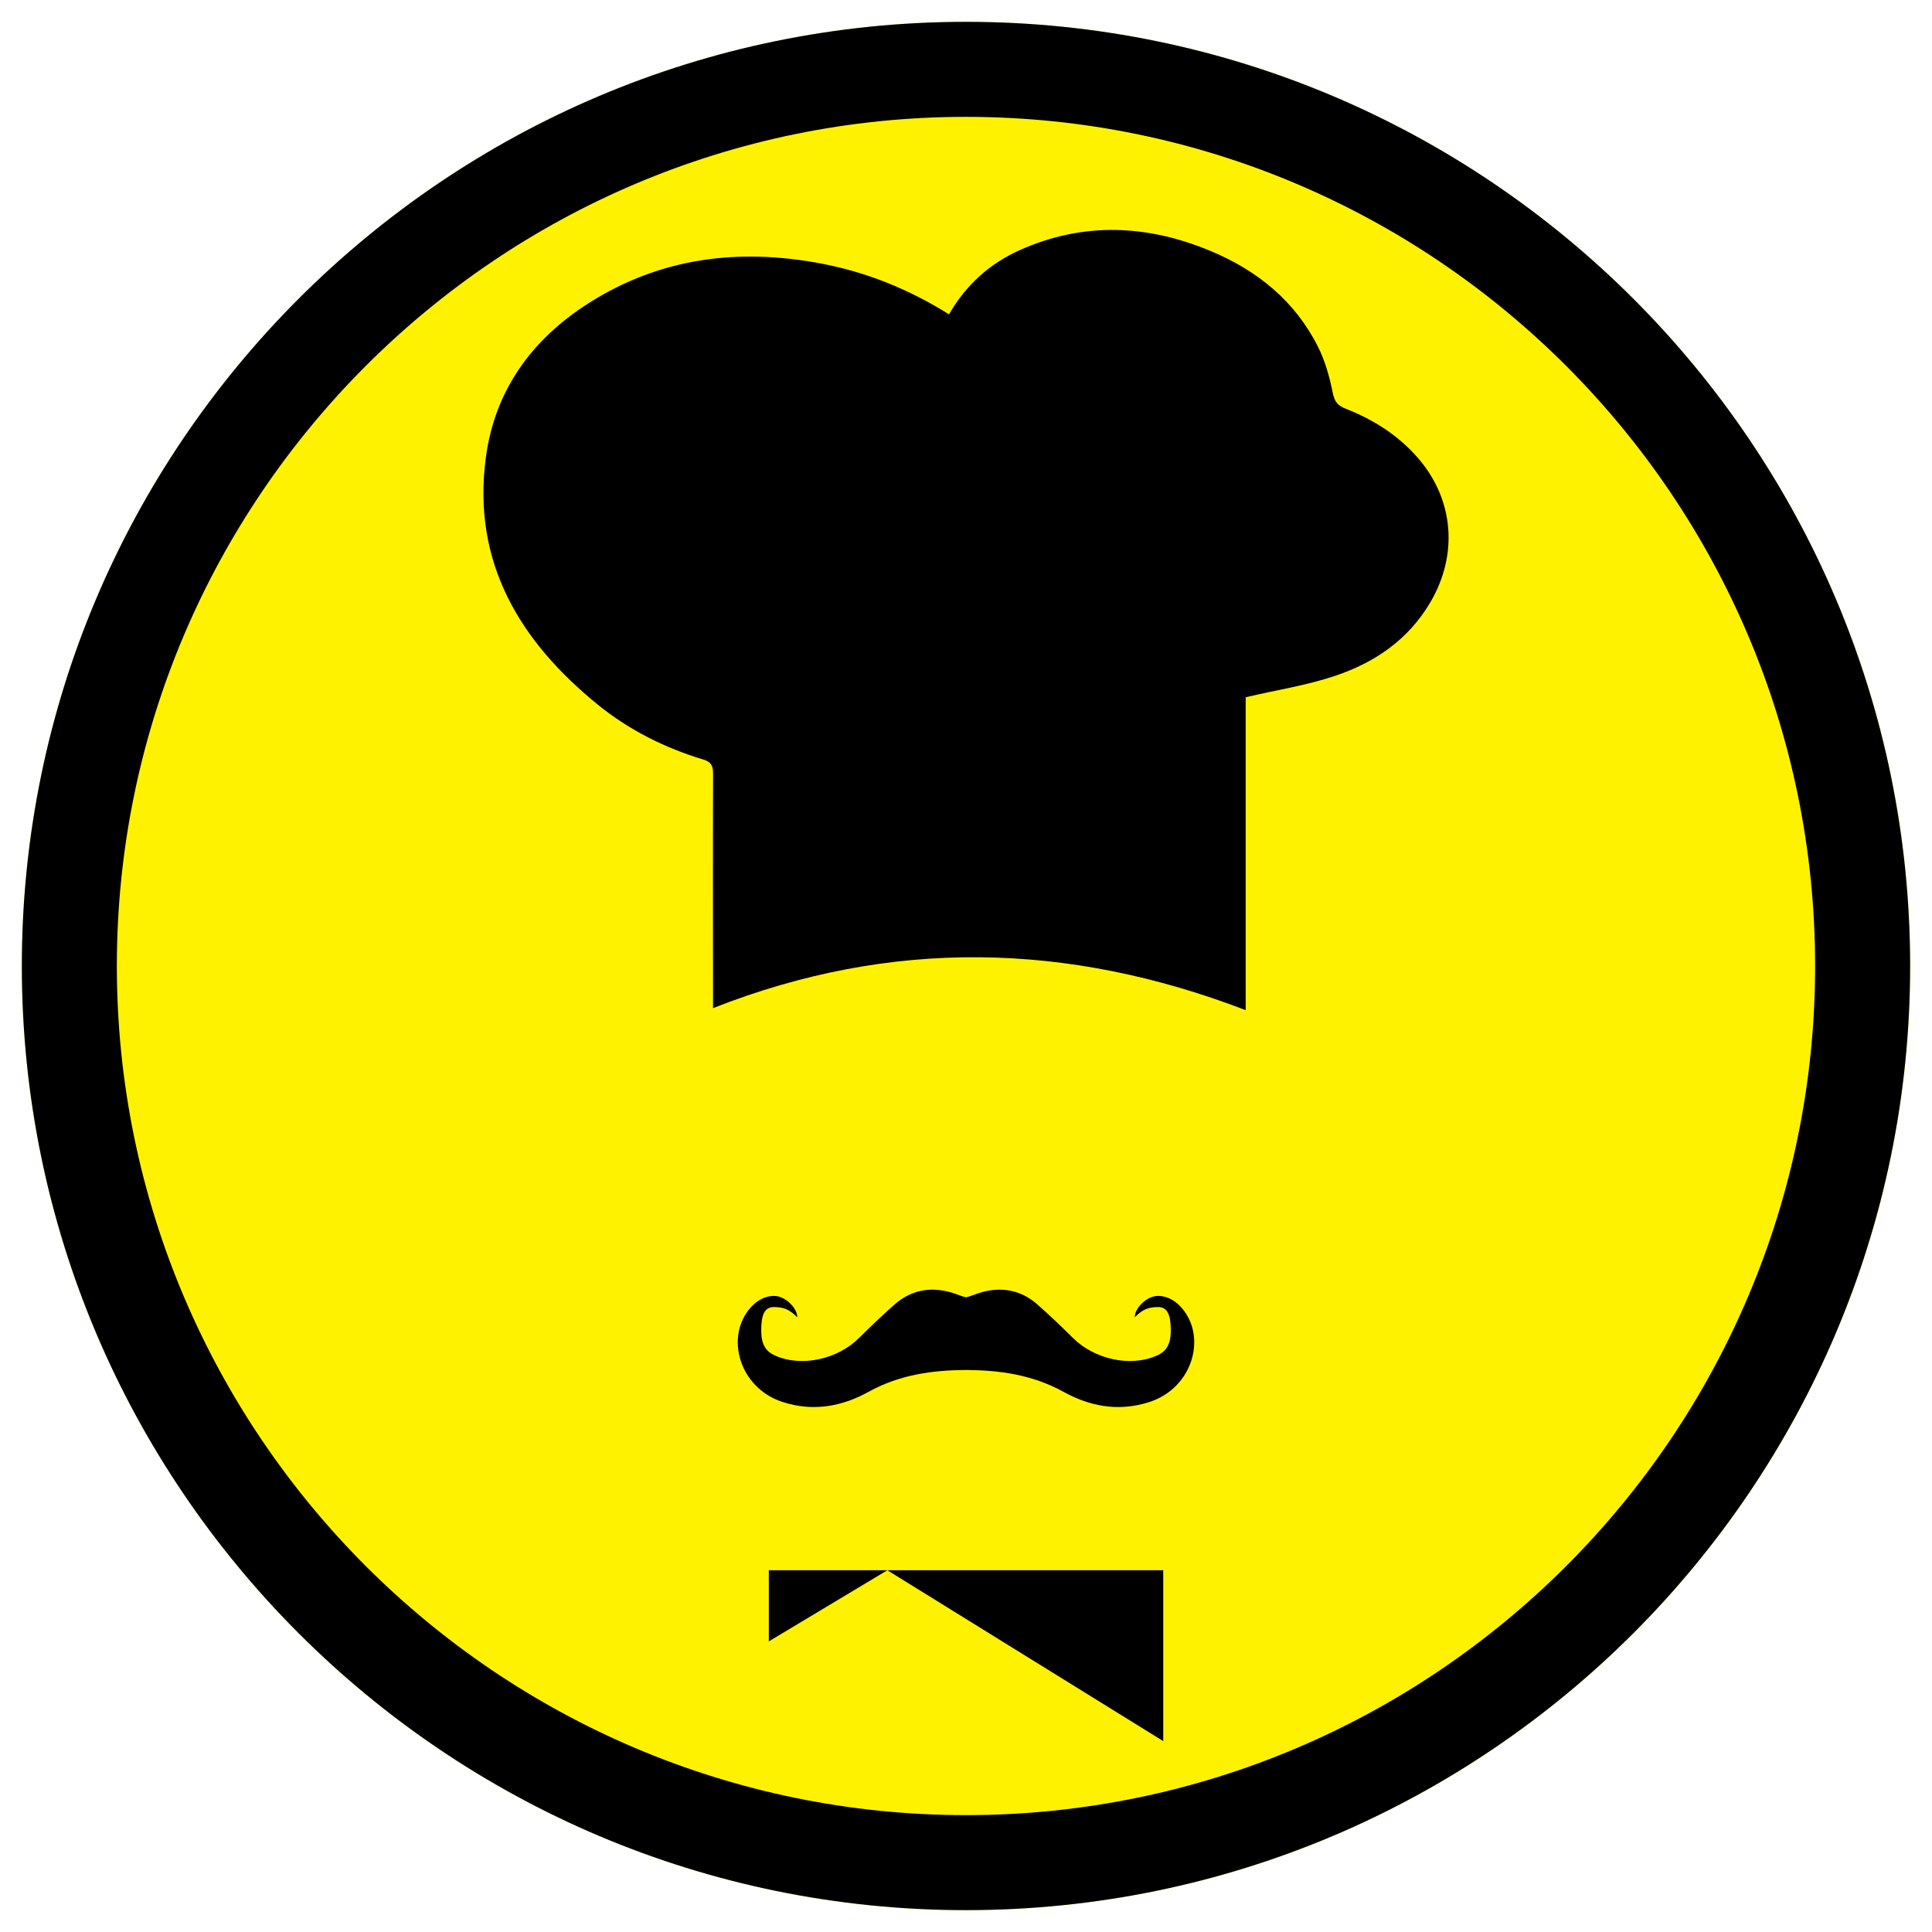
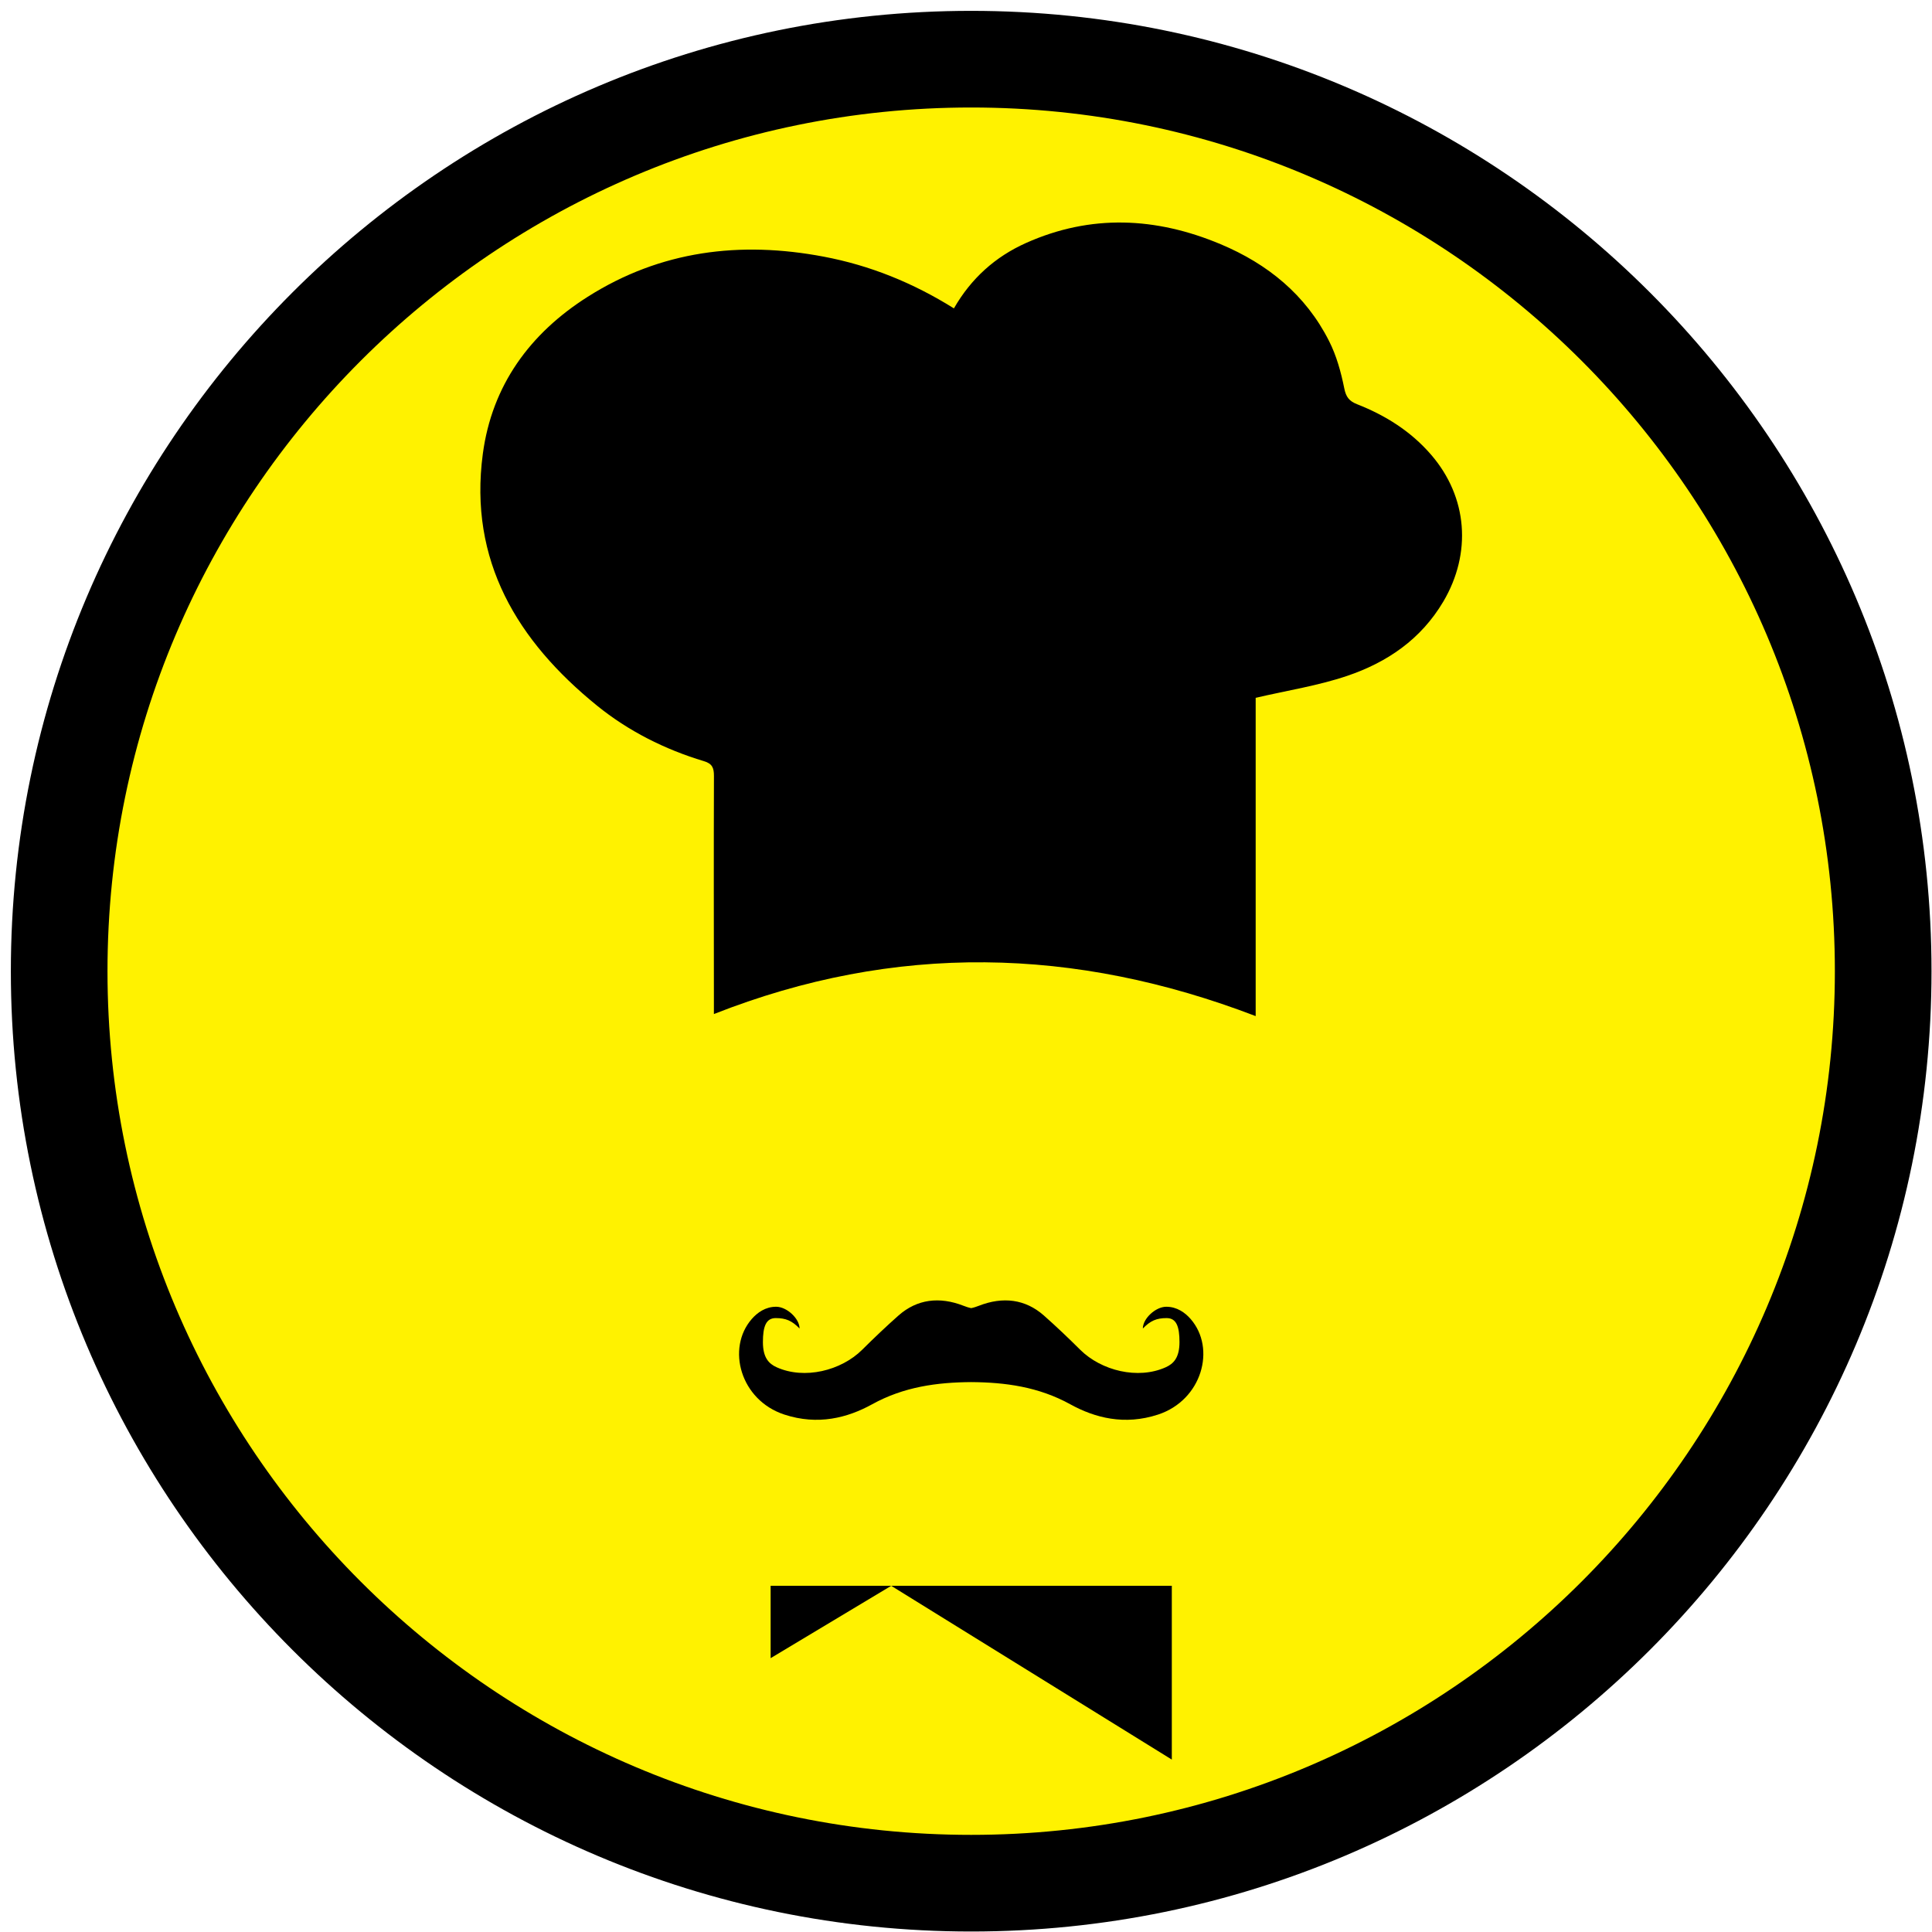
- <svg xmlns="http://www.w3.org/2000/svg" version="1.0" x="0px" y="0px" width="172.914px" height="172.914px" viewBox="0 0 172.914 172.914" enable-background="new 0 0 172.914 172.914" xml:space="preserve">
-   <g id="Background_on_white">
- </g>
-   <g id="M">
-     <path fill="#FFF200" d="M86.457,170.958c-46.594,0-84.502-37.908-84.502-84.501c0-46.595,37.908-84.502,84.502-84.502   c46.594,0,84.502,37.907,84.502,84.502C170.959,133.05,133.051,170.958,86.457,170.958z" />
-     <path d="M170.957,86.457c0,46.594-37.906,84.5-84.5,84.5c-46.594,0-84.502-37.906-84.502-84.5   c0-46.595,37.908-84.502,84.502-84.502C133.051,1.955,170.957,39.862,170.957,86.457z M162.453,86.457   c0-41.905-34.092-75.998-75.997-75.998c-41.906,0-75.998,34.093-75.998,75.998c0,41.904,34.092,75.996,75.998,75.996   C128.361,162.453,162.453,128.361,162.453,86.457z" />
-   </g>
-   <g id="service_x5F_self">
-     <g>
-       <path d="M120.412,36.568c-0.686-0.271-0.974-0.621-1.129-1.403c-0.286-1.426-0.687-2.882-1.343-4.169    c-2.052-4.06-5.4-6.774-9.538-8.51c-5.679-2.383-11.42-2.659-17.131-0.101c-2.686,1.204-4.816,3.103-6.334,5.749    c-3.616-2.257-7.387-3.781-11.46-4.551c-7.354-1.393-14.354-0.532-20.758,3.528c-5.093,3.227-8.43,7.795-9.235,13.829    C42.228,50.343,46.54,57.42,53.533,63.09c2.754,2.233,5.968,3.854,9.407,4.886c0.733,0.217,0.883,0.594,0.881,1.3    c-0.022,6.564-0.009,13.13-0.004,19.691c0,0.338,0,0.682,0,1.261c15.95-6.284,31.767-5.916,47.672,0.18V62.402    c2.801-0.652,5.497-1.066,8.044-1.928c3.517-1.19,6.496-3.21,8.469-6.544c2.509-4.253,2.149-9.183-1.077-12.919    C125.146,38.951,122.917,37.553,120.412,36.568z" />
-       <polygon points="79.417,140.537 68.809,140.537 68.809,146.905 79.418,140.538 104.11,155.829 104.11,140.537 79.419,140.537       " />
-       <path d="M86.456,122.613c2.991,0.021,5.924,0.409,8.729,1.957c2.155,1.188,4.761,1.867,7.712,0.901    c3.871-1.269,5.121-5.823,2.871-8.408c-0.495-0.567-1.208-1.08-2.146-1.08s-2.062,1.041-2.062,1.916    c0.667-0.688,1.208-0.918,2.096-0.918c0.862,0,1.129,0.752,1.129,2.113s-0.514,1.903-1.212,2.215    c-2.442,1.1-5.666,0.304-7.527-1.545c-1.04-1.034-2.103-2.047-3.207-3.023c-1.621-1.423-3.582-1.675-5.711-0.842    c-0.201,0.079-0.439,0.16-0.671,0.206c-0.232-0.046-0.471-0.127-0.671-0.206c-2.129-0.833-4.089-0.581-5.711,0.842    c-1.104,0.977-2.166,1.989-3.207,3.023c-1.861,1.849-5.084,2.645-7.527,1.545c-0.697-0.312-1.211-0.854-1.211-2.215    s0.266-2.113,1.129-2.113c0.887,0,1.428,0.23,2.096,0.918c0-0.875-1.125-1.916-2.062-1.916s-1.651,0.513-2.146,1.08    c-2.25,2.585-0.999,7.14,2.872,8.408c2.951,0.966,5.556,0.287,7.712-0.901C80.531,123.022,83.465,122.634,86.456,122.613z" />
+ <svg xmlns="http://www.w3.org/2000/svg" width="170px" height="170px" viewBox="0 0 170 170" version="1.1">
+   <defs />
+   <g id="Page-1" stroke="none" stroke-width="1" fill="none" fill-rule="evenodd">
+     <g id="vi_icon_service_self_RGB_M">
+       <g id="Group">
+         <g id="M">
+           <path d="M85.455,168.955 C39.413,168.955 1.955,131.496 1.955,85.455 C1.955,39.413 39.413,1.955 85.455,1.955 C131.497,1.955 168.955,39.413 168.955,85.455 C168.955,131.496 131.497,168.955 85.455,168.955 Z" id="Shape" fill="#FFF200" />
+           <path d="M169.957,85.457 C169.957,132.051 132.051,169.957 85.457,169.957 C38.863,169.957 0.955,132.051 0.955,85.457 C0.955,38.862 38.863,0.955 85.457,0.955 C132.051,0.955 169.957,38.862 169.957,85.457 Z M161.453,85.457 C161.453,43.552 127.361,9.459 85.456,9.459 C43.55,9.459 9.458,43.552 9.458,85.457 C9.458,127.361 43.55,161.453 85.456,161.453 C127.361,161.453 161.453,127.361 161.453,85.457 Z" id="Shape" fill="#000000" />
+         </g>
+         <g id="service_x5F_self" transform="translate(42, 19)" fill="#000000">
+           <g id="Group">
+             <path d="M77.412,16.568 C76.726,16.297 76.438,15.947 76.283,15.165 C75.997,13.739 75.596,12.283 74.94,10.996 C72.888,6.936 69.54,4.222 65.402,2.486 C59.723,0.103 53.982,-0.173 48.271,2.385 C45.585,3.589 43.455,5.488 41.937,8.134 C38.321,5.877 34.55,4.353 30.477,3.583 C23.123,2.19 16.123,3.051 9.719,7.111 C4.626,10.338 1.289,14.906 0.484,20.94 C-0.772,30.343 3.54,37.42 10.533,43.09 C13.287,45.323 16.501,46.944 19.94,47.976 C20.673,48.193 20.823,48.57 20.821,49.276 C20.799,55.84 20.812,62.406 20.817,68.967 L20.817,70.228 C36.767,63.944 52.584,64.312 68.489,70.408 L68.489,42.402 C71.29,41.75 73.986,41.336 76.533,40.474 C80.05,39.284 83.029,37.264 85.002,33.93 C87.511,29.677 87.151,24.747 83.925,21.011 C82.146,18.951 79.917,17.553 77.412,16.568 Z" id="Shape" />
+             <polygon id="Shape" points="36.417 120.537 25.809 120.537 25.809 126.905 36.418 120.538 61.11 135.829 61.11 120.537 36.419 120.537" />
+             <path d="M43.456,102.613 C46.447,102.634 49.38,103.022 52.185,104.57 C54.34,105.758 56.946,106.437 59.897,105.471 C63.768,104.202 65.018,99.648 62.768,97.063 C62.273,96.496 61.56,95.983 60.622,95.983 C59.684,95.983 58.56,97.024 58.56,97.899 C59.227,97.211 59.768,96.981 60.656,96.981 C61.518,96.981 61.785,97.733 61.785,99.094 C61.785,100.455 61.271,100.997 60.573,101.309 C58.131,102.409 54.907,101.613 53.046,99.764 C52.006,98.73 50.943,97.717 49.839,96.741 C48.218,95.318 46.257,95.066 44.128,95.899 C43.927,95.978 43.689,96.059 43.457,96.105 C43.225,96.059 42.986,95.978 42.786,95.899 C40.657,95.066 38.697,95.318 37.075,96.741 C35.971,97.718 34.909,98.73 33.868,99.764 C32.007,101.613 28.784,102.409 26.341,101.309 C25.644,100.997 25.13,100.455 25.13,99.094 C25.13,97.733 25.396,96.981 26.259,96.981 C27.146,96.981 27.687,97.211 28.355,97.899 C28.355,97.024 27.23,95.983 26.293,95.983 C25.356,95.983 24.642,96.496 24.147,97.063 C21.897,99.648 23.148,104.203 27.019,105.471 C29.97,106.437 32.575,105.758 34.731,104.57 C37.531,103.022 40.465,102.634 43.456,102.613 Z" id="Shape" />
+           </g>
+         </g>
+       </g>
    </g>
  </g>
</svg>
